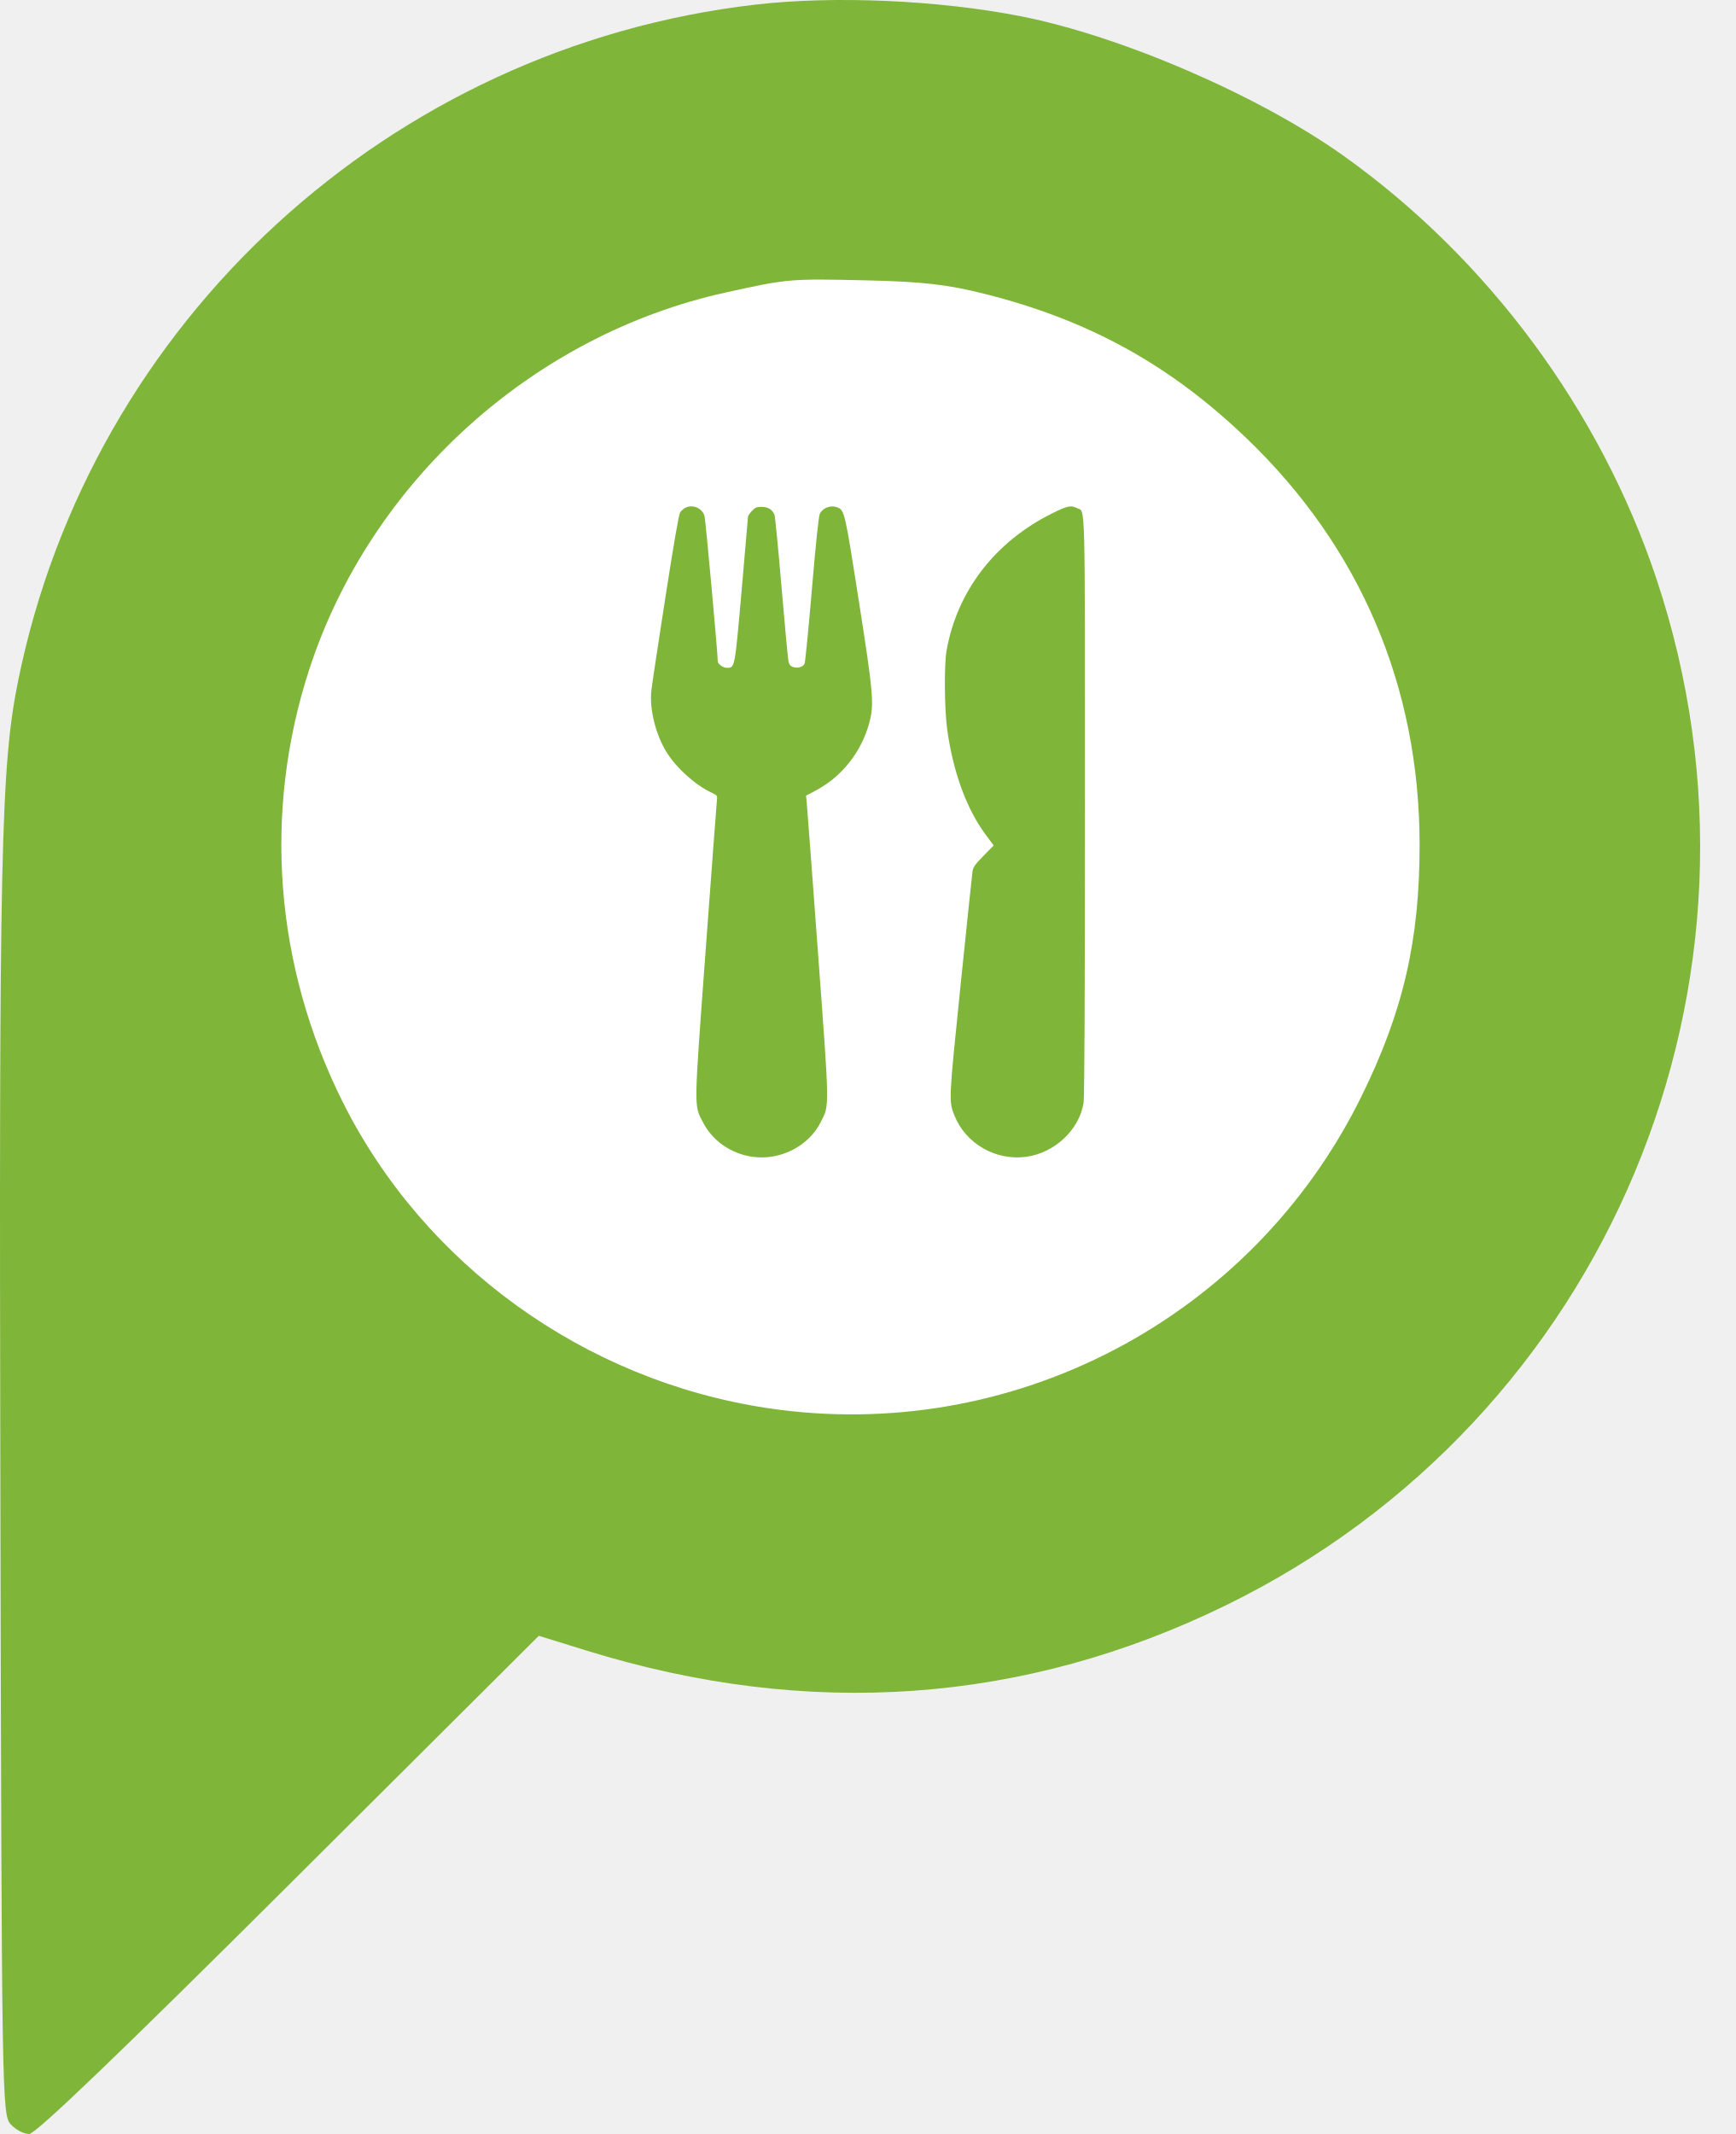
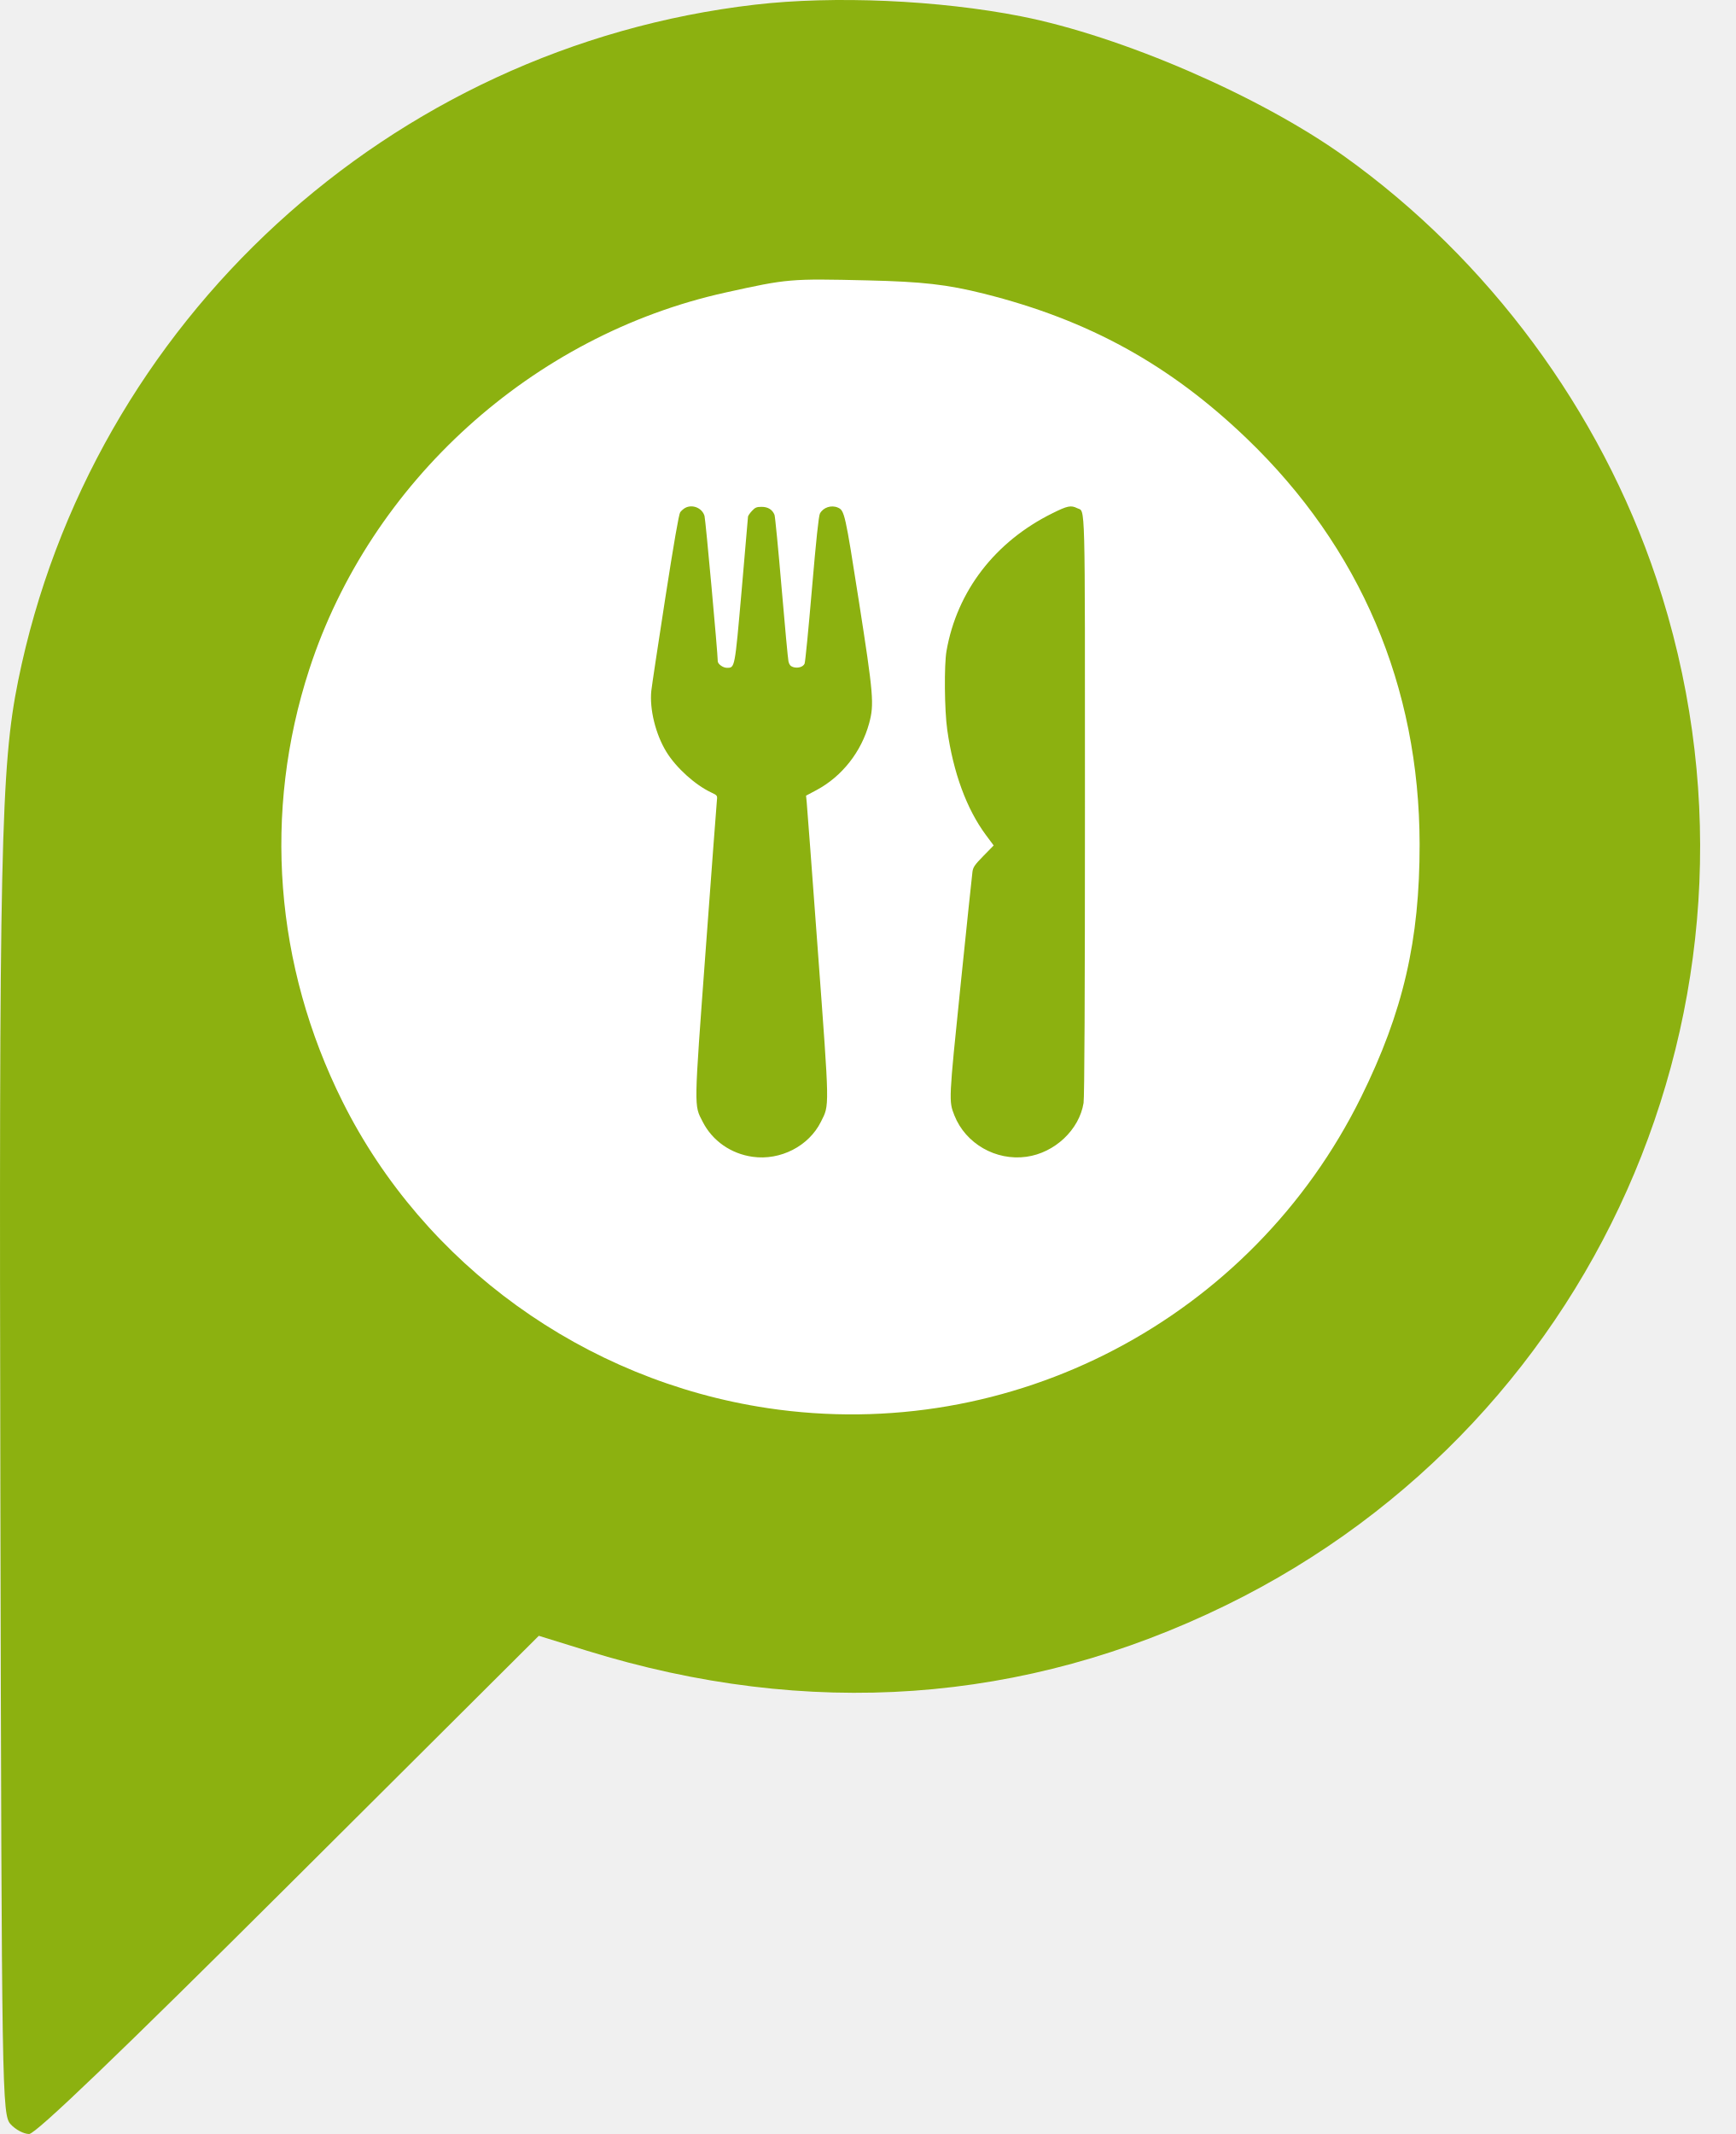
- <svg xmlns="http://www.w3.org/2000/svg" width="48" height="59" viewBox="0 0 48 59" fill="none">
+ <svg xmlns="http://www.w3.org/2000/svg" width="48" height="59" viewBox="0 0 48 59" fill="#8CB110">
  <circle cx="23.661" cy="23.348" r="21.77" fill="white" />
-   <path fill-rule="evenodd" clip-rule="evenodd" d="M20.877 0.129C10.779 1.302 2.519 8.879 0.502 18.82C0.023 21.183 -0.029 23.553 0.011 41.379C0.047 57.968 0.056 58.468 0.294 58.73C0.428 58.879 0.659 59 0.806 59C0.986 59 3.301 56.78 7.986 52.113L14.899 45.226L16.226 45.637C22.357 47.535 28.313 47.112 33.897 44.383C44.44 39.23 49.516 27.122 45.799 15.992C44.248 11.35 41.154 7.166 37.167 4.319C34.83 2.65 31.021 1.002 28.234 0.451C25.959 0.003 23.059 -0.125 20.877 0.129ZM27.204 8.119C30.103 8.845 32.351 10.084 34.48 12.129C37.612 15.139 39.247 18.978 39.254 23.337C39.258 25.993 38.8 27.973 37.638 30.328C34.609 36.467 27.971 39.945 21.219 38.93C16.161 38.17 11.722 34.968 9.471 30.456C7.592 26.691 7.267 22.449 8.553 18.503C10.24 13.325 14.724 9.267 20.061 8.088C21.787 7.706 21.842 7.702 23.987 7.752C25.511 7.788 26.188 7.865 27.204 8.119Z" fill="#7FB539" />
-   <path fill-rule="evenodd" clip-rule="evenodd" d="M18.946 14.042C18.901 14.066 18.839 14.121 18.808 14.163C18.771 14.214 18.632 15.017 18.393 16.554C18.196 17.826 18.023 18.97 18.01 19.096C17.956 19.602 18.128 20.302 18.426 20.787C18.697 21.228 19.222 21.702 19.67 21.912C19.83 21.987 19.838 21.997 19.824 22.118C19.816 22.188 19.677 24.041 19.515 26.237C19.184 30.724 19.187 30.539 19.431 31.016C19.699 31.541 20.21 31.899 20.813 31.983C21.58 32.09 22.365 31.687 22.699 31.015C22.939 30.533 22.942 30.727 22.616 26.308C22.456 24.131 22.316 22.271 22.306 22.174L22.288 21.998L22.583 21.841C23.283 21.466 23.821 20.782 24.034 19.993C24.175 19.469 24.154 19.214 23.747 16.609C23.369 14.19 23.351 14.114 23.169 14.034C22.988 13.954 22.762 14.029 22.672 14.198C22.637 14.264 22.567 14.924 22.451 16.282C22.358 17.375 22.267 18.305 22.248 18.348C22.208 18.441 22.056 18.485 21.925 18.441C21.857 18.418 21.822 18.374 21.802 18.286C21.787 18.219 21.701 17.298 21.611 16.24C21.521 15.181 21.433 14.279 21.416 14.234C21.358 14.089 21.235 14.013 21.059 14.013C20.921 14.013 20.88 14.03 20.79 14.128C20.732 14.191 20.683 14.262 20.683 14.286C20.683 14.31 20.603 15.228 20.507 16.326C20.315 18.505 20.323 18.463 20.096 18.463C19.992 18.463 19.847 18.358 19.847 18.282C19.847 18.065 19.51 14.367 19.481 14.266C19.418 14.046 19.149 13.933 18.946 14.042ZM29.101 14.19C27.515 14.974 26.462 16.342 26.172 17.997C26.104 18.386 26.115 19.634 26.192 20.175C26.359 21.364 26.73 22.373 27.265 23.091L27.476 23.375L27.194 23.663C26.956 23.905 26.908 23.974 26.89 24.1C26.878 24.182 26.73 25.595 26.561 27.24C26.232 30.445 26.233 30.438 26.39 30.838C26.7 31.62 27.536 32.1 28.382 31.982C29.166 31.873 29.843 31.235 29.962 30.494C29.987 30.344 30 27.508 30 22.305C30 13.587 30.015 14.165 29.786 14.05C29.613 13.964 29.519 13.982 29.101 14.19Z" fill="#7FB539" />
+   <path fill-rule="evenodd" clip-rule="evenodd" d="M20.877 0.129C10.779 1.302 2.519 8.879 0.502 18.82C0.023 21.183 -0.029 23.553 0.011 41.379C0.047 57.968 0.056 58.468 0.294 58.73C0.428 58.879 0.659 59 0.806 59C0.986 59 3.301 56.78 7.986 52.113L14.899 45.226L16.226 45.637C22.357 47.535 28.313 47.112 33.897 44.383C44.44 39.23 49.516 27.122 45.799 15.992C44.248 11.35 41.154 7.166 37.167 4.319C34.83 2.65 31.021 1.002 28.234 0.451C25.959 0.003 23.059 -0.125 20.877 0.129ZM27.204 8.119C30.103 8.845 32.351 10.084 34.48 12.129C37.612 15.139 39.247 18.978 39.254 23.337C39.258 25.993 38.8 27.973 37.638 30.328C34.609 36.467 27.971 39.945 21.219 38.93C16.161 38.17 11.722 34.968 9.471 30.456C7.592 26.691 7.267 22.449 8.553 18.503C10.24 13.325 14.724 9.267 20.061 8.088C21.787 7.706 21.842 7.702 23.987 7.752C25.511 7.788 26.188 7.865 27.204 8.119Z" />
+   <path fill-rule="evenodd" clip-rule="evenodd" d="M18.946 14.042C18.901 14.066 18.839 14.121 18.808 14.163C18.771 14.214 18.632 15.017 18.393 16.554C18.196 17.826 18.023 18.97 18.01 19.096C17.956 19.602 18.128 20.302 18.426 20.787C18.697 21.228 19.222 21.702 19.67 21.912C19.83 21.987 19.838 21.997 19.824 22.118C19.816 22.188 19.677 24.041 19.515 26.237C19.184 30.724 19.187 30.539 19.431 31.016C19.699 31.541 20.21 31.899 20.813 31.983C21.58 32.09 22.365 31.687 22.699 31.015C22.939 30.533 22.942 30.727 22.616 26.308C22.456 24.131 22.316 22.271 22.306 22.174L22.288 21.998L22.583 21.841C23.283 21.466 23.821 20.782 24.034 19.993C24.175 19.469 24.154 19.214 23.747 16.609C23.369 14.19 23.351 14.114 23.169 14.034C22.988 13.954 22.762 14.029 22.672 14.198C22.637 14.264 22.567 14.924 22.451 16.282C22.358 17.375 22.267 18.305 22.248 18.348C22.208 18.441 22.056 18.485 21.925 18.441C21.857 18.418 21.822 18.374 21.802 18.286C21.787 18.219 21.701 17.298 21.611 16.24C21.521 15.181 21.433 14.279 21.416 14.234C21.358 14.089 21.235 14.013 21.059 14.013C20.921 14.013 20.88 14.03 20.79 14.128C20.732 14.191 20.683 14.262 20.683 14.286C20.683 14.31 20.603 15.228 20.507 16.326C20.315 18.505 20.323 18.463 20.096 18.463C19.992 18.463 19.847 18.358 19.847 18.282C19.847 18.065 19.51 14.367 19.481 14.266C19.418 14.046 19.149 13.933 18.946 14.042ZM29.101 14.19C27.515 14.974 26.462 16.342 26.172 17.997C26.104 18.386 26.115 19.634 26.192 20.175C26.359 21.364 26.73 22.373 27.265 23.091L27.476 23.375L27.194 23.663C26.956 23.905 26.908 23.974 26.89 24.1C26.878 24.182 26.73 25.595 26.561 27.24C26.232 30.445 26.233 30.438 26.39 30.838C26.7 31.62 27.536 32.1 28.382 31.982C29.166 31.873 29.843 31.235 29.962 30.494C29.987 30.344 30 27.508 30 22.305C30 13.587 30.015 14.165 29.786 14.05C29.613 13.964 29.519 13.982 29.101 14.19Z" />
</svg>
